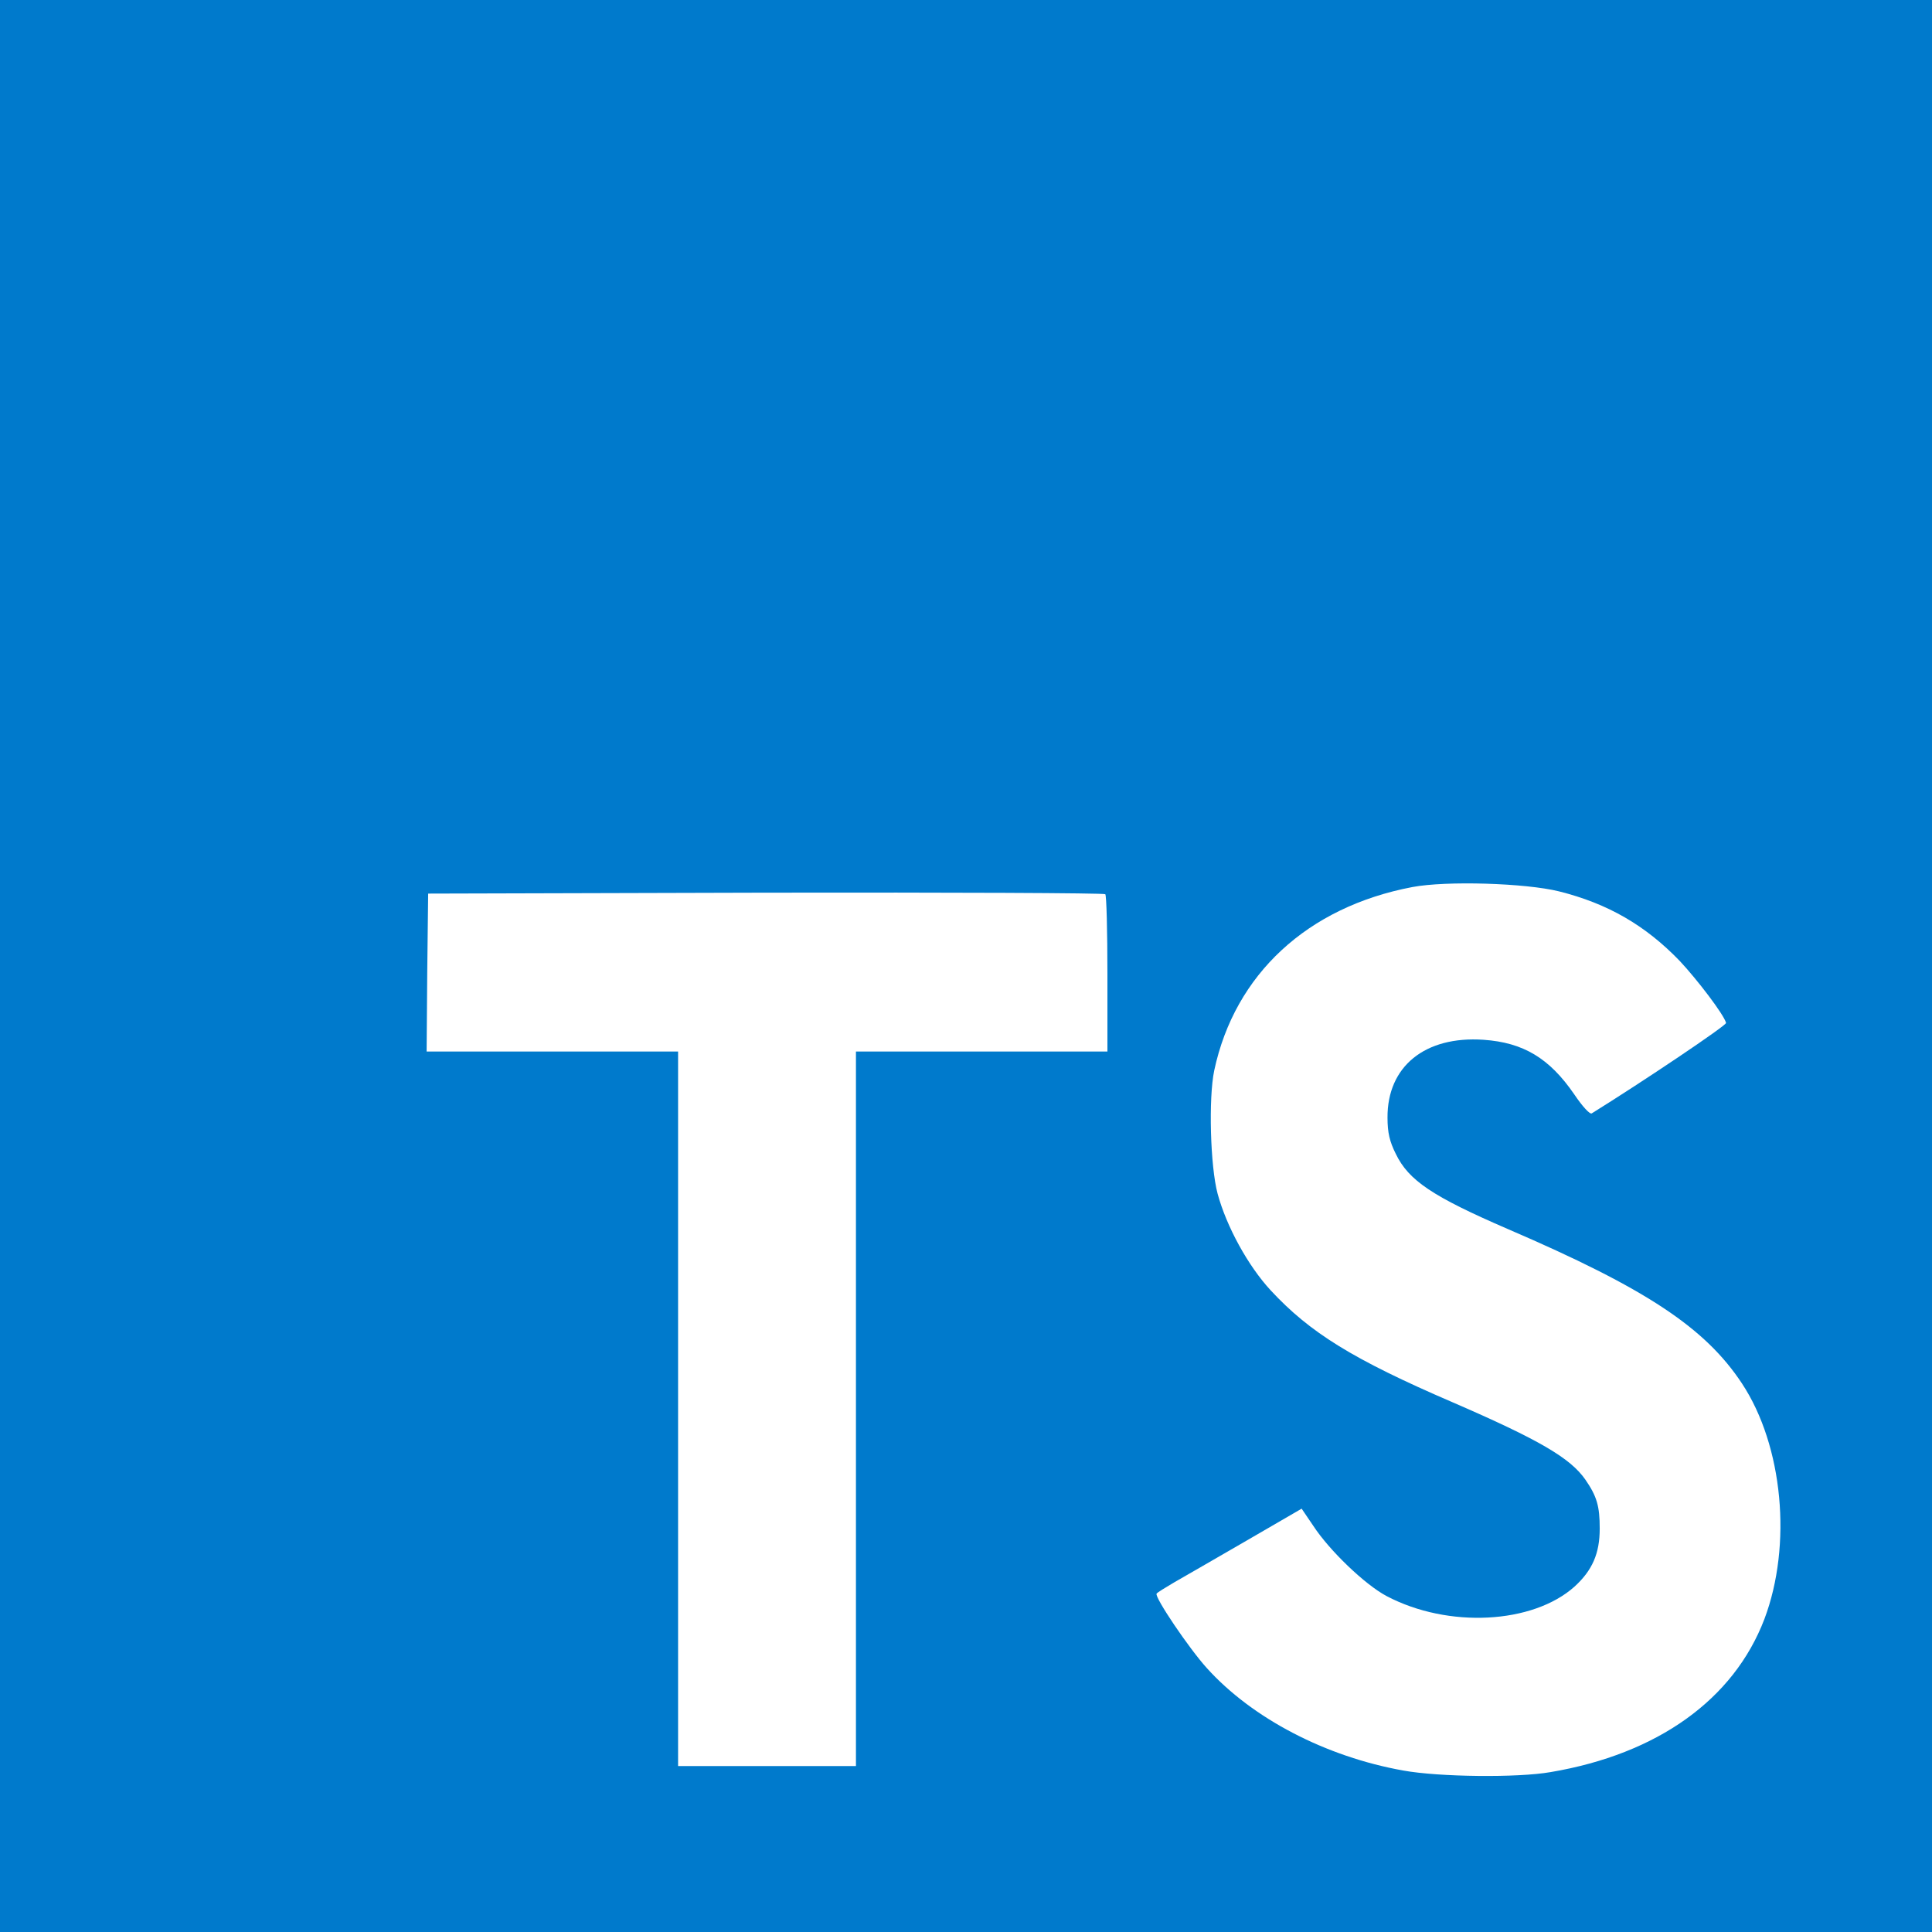
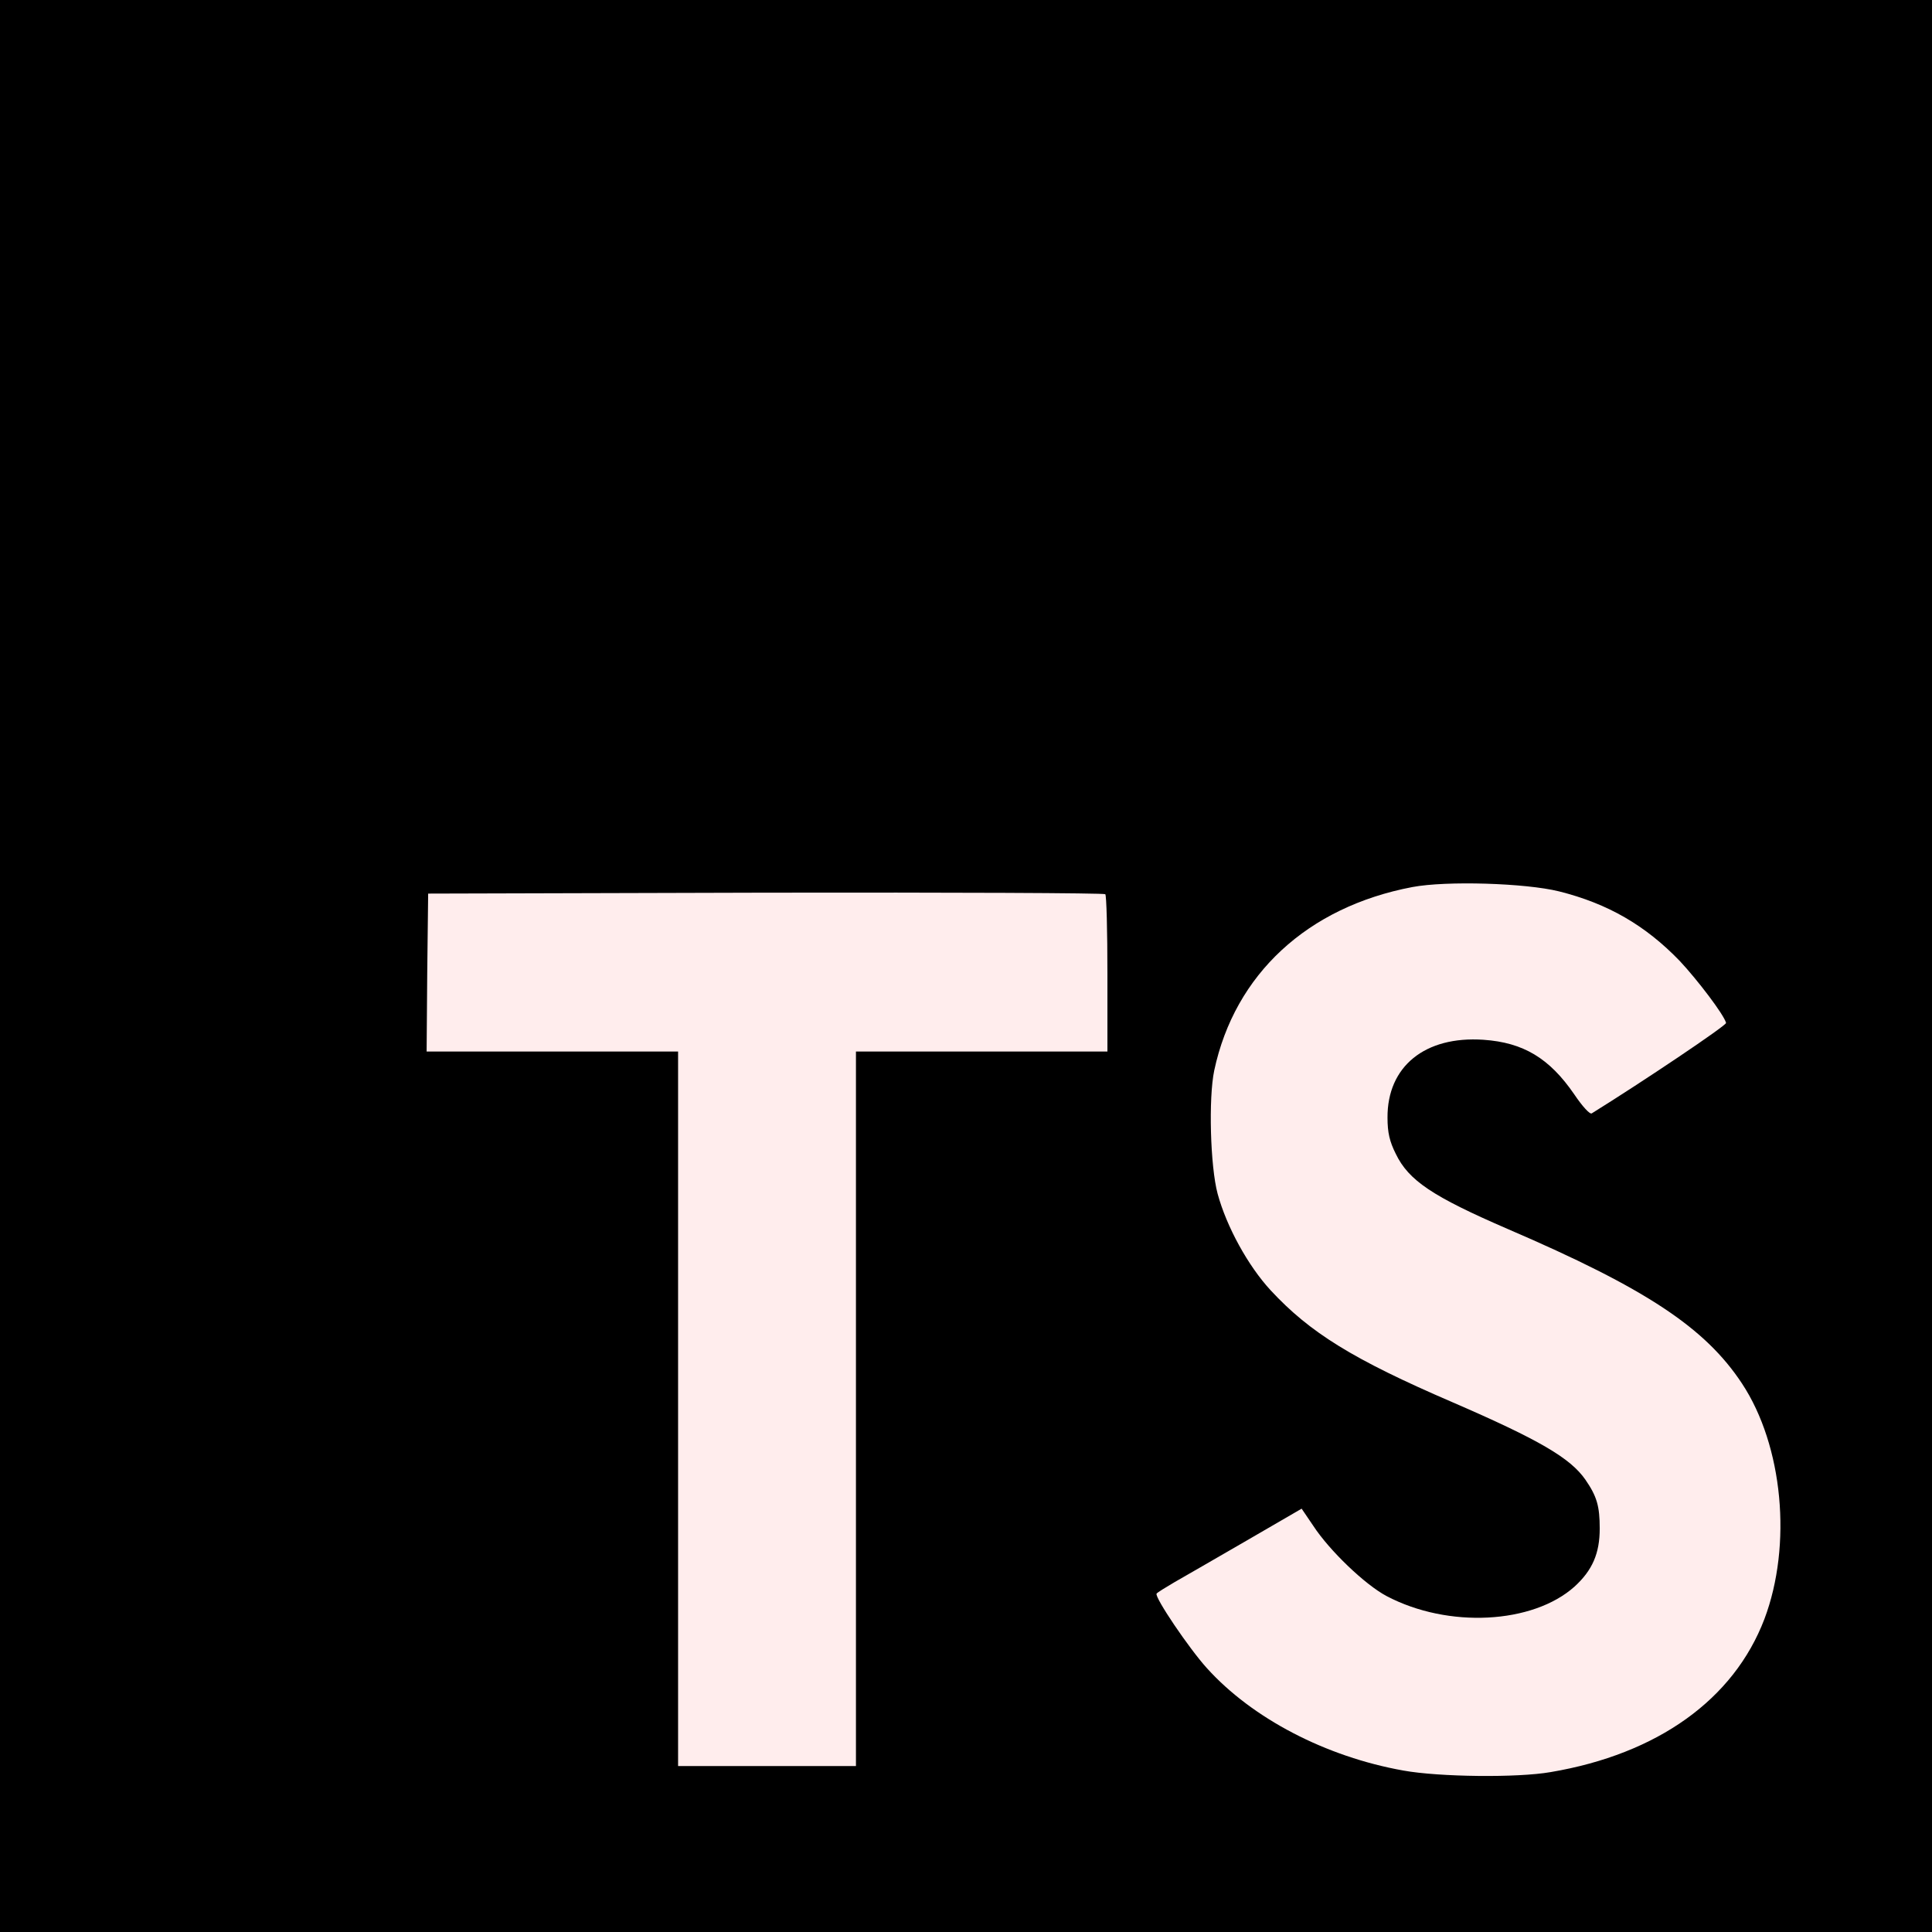
- <svg xmlns="http://www.w3.org/2000/svg" width="800px" height="800px" viewBox="0 0 256 256" version="1.1" preserveAspectRatio="xMidYMid">
+ <svg xmlns="http://www.w3.org/2000/svg" width="700px" height="700px" viewBox="0 0 256 256" version="1.1" preserveAspectRatio="xMidYMid">
  <g>
-     <polygon fill="#007ACC" transform="translate(128, 128) scale(1, -1) translate(-128, -128) " points="0 128 0 0 128 0 256 0 256 128 256 256 128 256 0 256">
+     <polygon fill="" transform="translate(128, 128) scale(1, -1) translate(-128, -128) " points="0 128 0 0 128 0 256 0 256 128 256 256 128 256 0 256">

</polygon>
-     <path d="M146.658,223.437 L146.739,212.953 L130.079,212.953 L113.419,212.953 L113.419,165.613 L113.419,118.274 L101.635,118.274 L89.851,118.274 L89.851,165.613 L89.851,212.953 L73.19,212.953 L56.53,212.953 L56.53,223.234 C56.53,228.923 56.652,233.677 56.814,233.799 C56.936,233.961 77.213,234.043 101.797,234.002 L146.536,233.88 L146.658,223.437 Z" fill="#FFFFFF" transform="translate(101.6346, 176.143) rotate(-180) translate(-101.6346, -176.143) ">
+     <path d="M146.658,223.437 L146.739,212.953 L130.079,212.953 L113.419,212.953 L113.419,165.613 L113.419,118.274 L101.635,118.274 L89.851,118.274 L89.851,165.613 L89.851,212.953 L73.19,212.953 L56.53,212.953 L56.53,223.234 C56.53,228.923 56.652,233.677 56.814,233.799 C56.936,233.961 77.213,234.043 101.797,234.002 L146.536,233.88 L146.658,223.437 Z" fill="#FFEDED" transform="translate(101.6346, 176.143) rotate(-180) translate(-101.6346, -176.143) ">

</path>
-     <path d="M206.567,234.272 C213.068,232.647 218.026,229.762 222.577,225.048 C224.934,222.529 228.428,217.937 228.713,216.84 C228.794,216.515 217.66,209.038 210.915,204.852 C210.671,204.69 209.696,205.746 208.598,207.372 C205.307,212.167 201.853,214.239 196.57,214.605 C188.809,215.133 183.811,211.07 183.852,204.284 C183.852,202.292 184.136,201.114 184.949,199.489 C186.656,195.953 189.825,193.84 199.781,189.533 C218.107,181.65 225.949,176.449 230.826,169.053 C236.271,160.804 237.49,147.638 233.792,137.845 C229.729,127.199 219.651,119.966 205.469,117.569 C201.081,116.797 190.678,116.918 185.965,117.772 C175.684,119.6 165.932,124.68 159.918,131.344 C157.561,133.945 152.969,140.731 153.254,141.218 C153.376,141.381 154.432,142.031 155.61,142.722 C156.748,143.372 161.056,145.851 165.119,148.207 L172.474,152.474 L174.018,150.198 C176.172,146.907 180.885,142.397 183.73,140.893 C191.897,136.586 203.113,137.195 208.639,142.153 C210.996,144.306 211.971,146.541 211.971,149.833 C211.971,152.799 211.605,154.099 210.061,156.334 C208.07,159.179 204.007,161.576 192.466,166.574 C179.26,172.263 173.571,175.798 168.37,181.406 C165.363,184.657 162.518,189.858 161.34,194.206 C160.365,197.823 160.121,206.884 160.893,210.541 C163.616,223.301 173.246,232.2 187.143,234.841 C191.654,235.694 202.137,235.369 206.567,234.272 Z" fill="#FFFFFF" transform="translate(194.5785, 176.1902) scale(1, -1) translate(-194.5785, -176.1902) ">
+     <path d="M206.567,234.272 C213.068,232.647 218.026,229.762 222.577,225.048 C224.934,222.529 228.428,217.937 228.713,216.84 C228.794,216.515 217.66,209.038 210.915,204.852 C210.671,204.69 209.696,205.746 208.598,207.372 C205.307,212.167 201.853,214.239 196.57,214.605 C188.809,215.133 183.811,211.07 183.852,204.284 C183.852,202.292 184.136,201.114 184.949,199.489 C186.656,195.953 189.825,193.84 199.781,189.533 C218.107,181.65 225.949,176.449 230.826,169.053 C236.271,160.804 237.49,147.638 233.792,137.845 C229.729,127.199 219.651,119.966 205.469,117.569 C201.081,116.797 190.678,116.918 185.965,117.772 C175.684,119.6 165.932,124.68 159.918,131.344 C157.561,133.945 152.969,140.731 153.254,141.218 C153.376,141.381 154.432,142.031 155.61,142.722 C156.748,143.372 161.056,145.851 165.119,148.207 L172.474,152.474 L174.018,150.198 C176.172,146.907 180.885,142.397 183.73,140.893 C191.897,136.586 203.113,137.195 208.639,142.153 C210.996,144.306 211.971,146.541 211.971,149.833 C211.971,152.799 211.605,154.099 210.061,156.334 C208.07,159.179 204.007,161.576 192.466,166.574 C179.26,172.263 173.571,175.798 168.37,181.406 C165.363,184.657 162.518,189.858 161.34,194.206 C160.365,197.823 160.121,206.884 160.893,210.541 C163.616,223.301 173.246,232.2 187.143,234.841 C191.654,235.694 202.137,235.369 206.567,234.272 Z" fill="#FFEDED" transform="translate(194.5785, 176.1902) scale(1, -1) translate(-194.5785, -176.1902) ">

</path>
  </g>
</svg>
